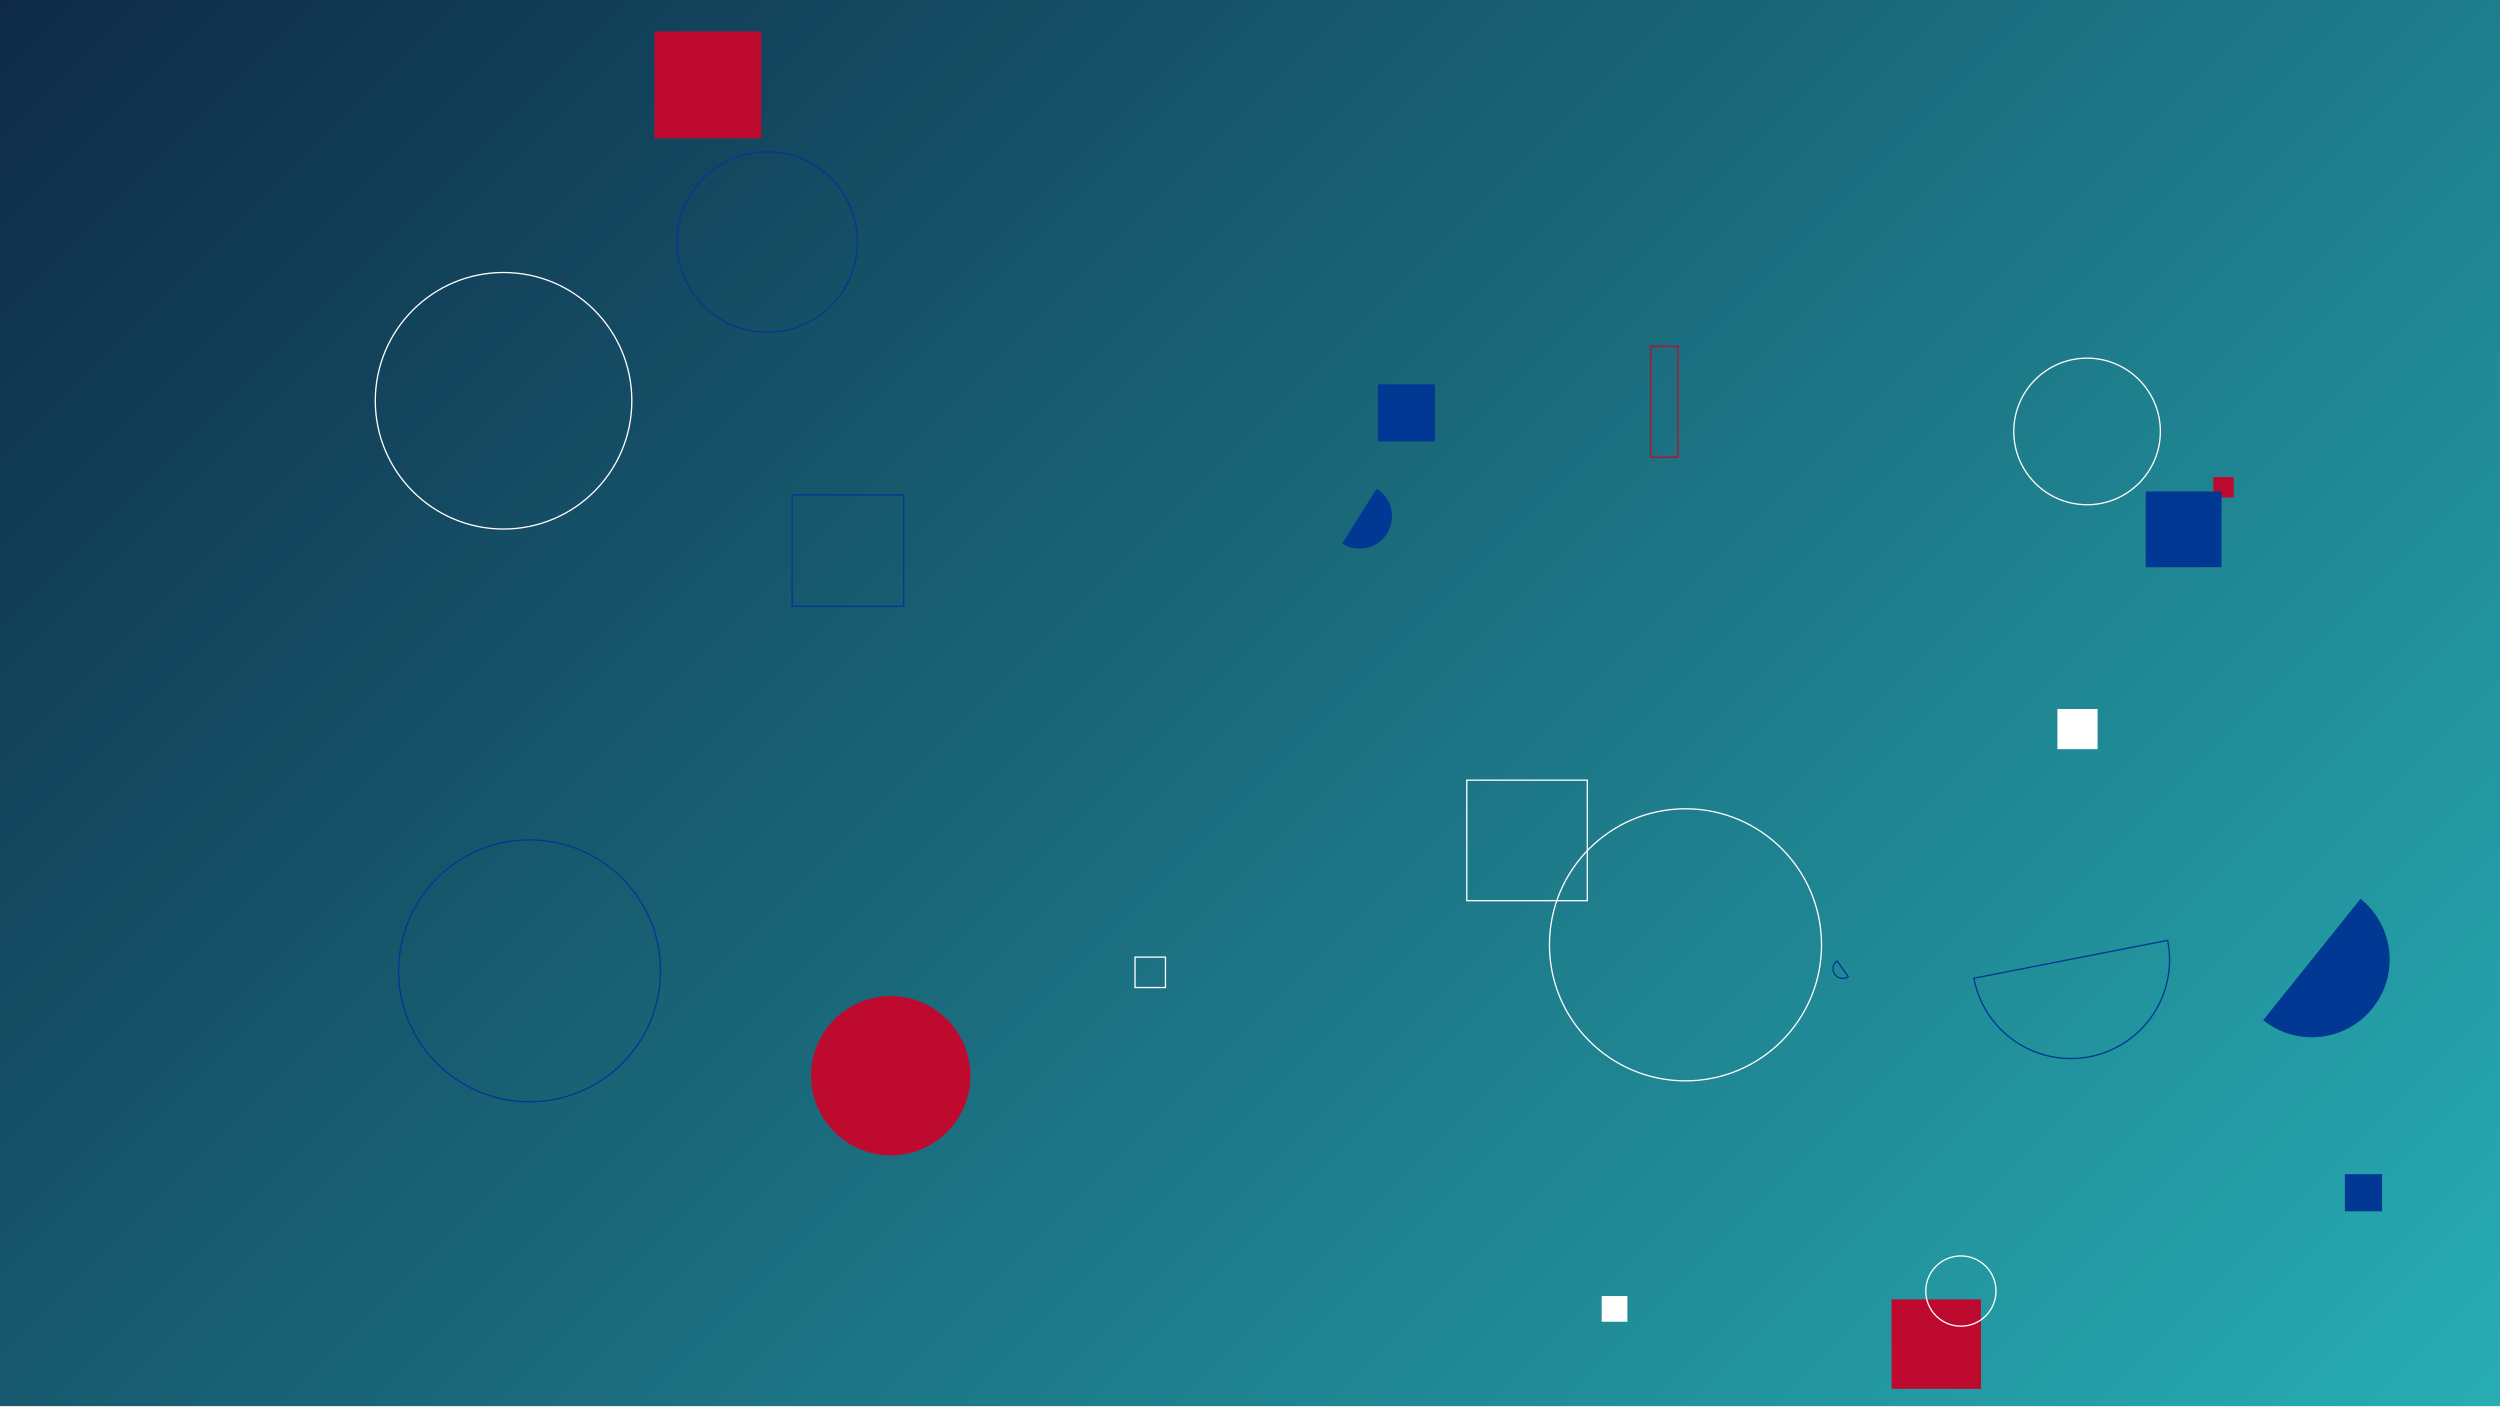
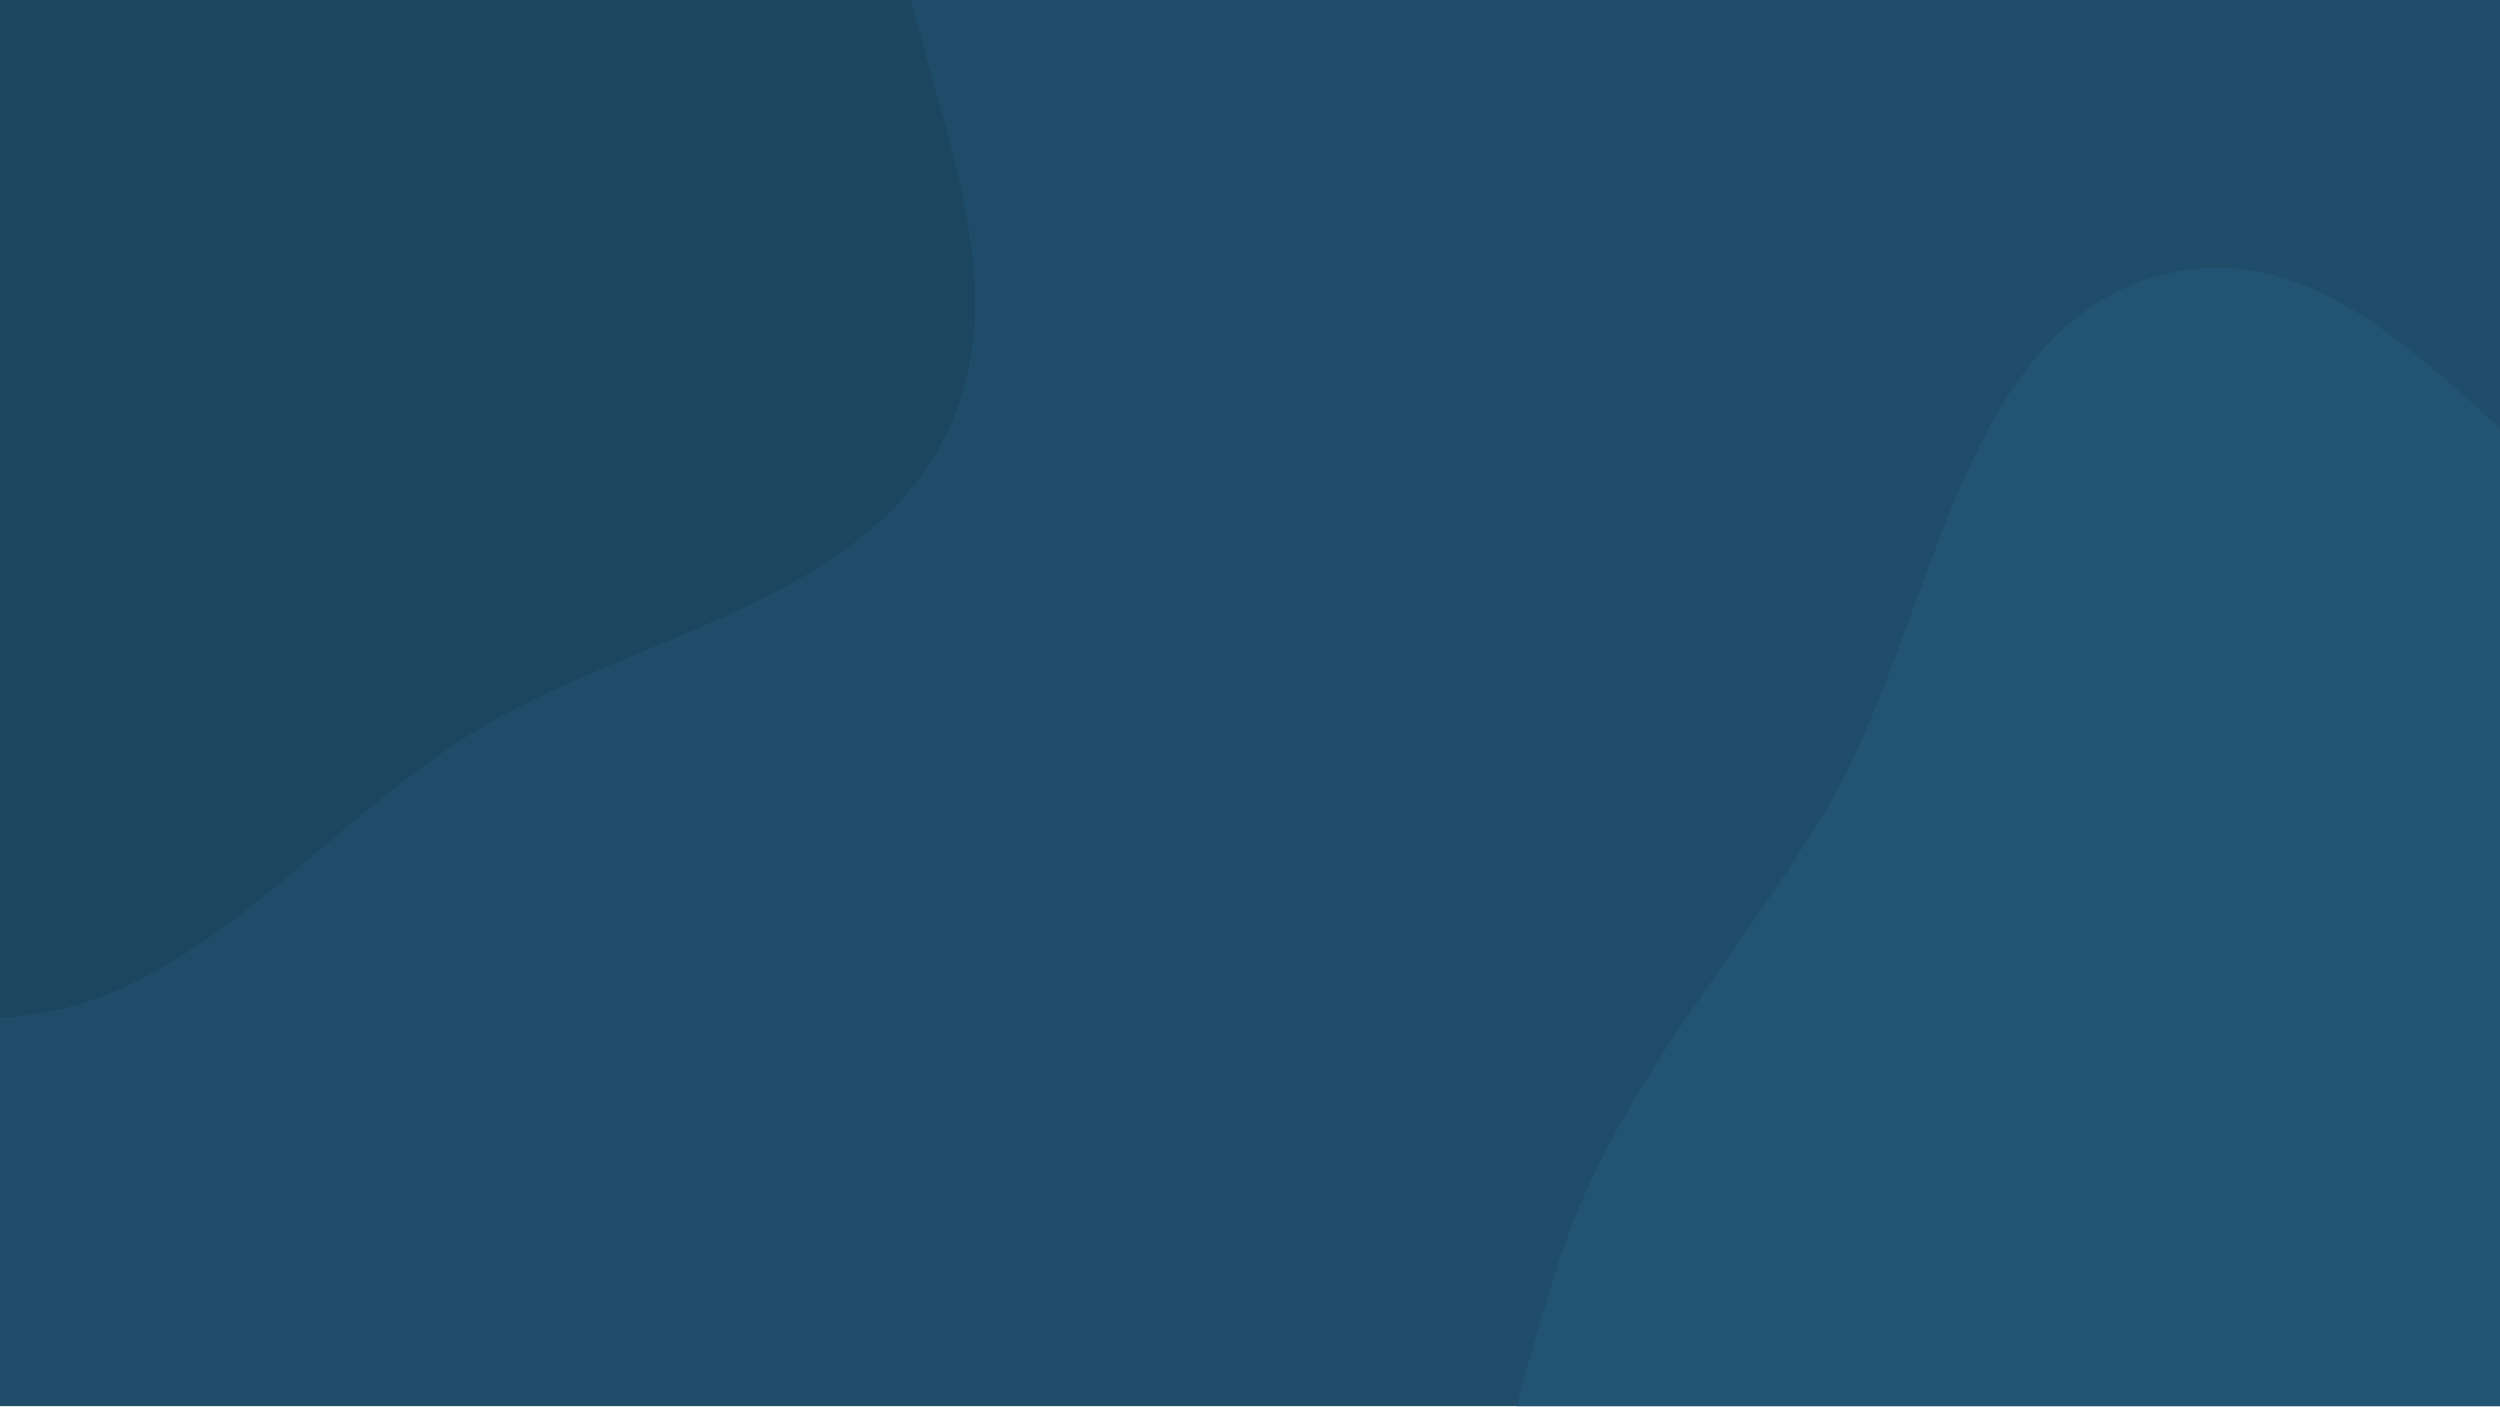
<svg xmlns="http://www.w3.org/2000/svg" version="1.1" width="1920" height="1080" preserveAspectRatio="none" viewBox="0 0 1920 1080">
-   <g mask="url(&quot;#SvgjsMask2381&quot;)" fill="none">
-     <rect width="1920" height="1080" x="0" y="0" fill="url(#SvgjsLinearGradient2382)" />
-     <path d="M1738.14 783.49a59.73 59.73 0 1 0 74.76-93.18z" fill="rgba(0, 56, 147, 1)" />
-     <path d="M622.89 826.15 a61.2 61.2 0 1 0 122.4 0 a61.2 61.2 0 1 0 -122.4 0z" fill="rgba(191, 10, 48, 1)" />
-     <path d="M1267.74 265.95L1288.63 265.95L1288.63 351.13L1267.74 351.13z" stroke="rgba(191, 10, 48, 1)" />
-     <path d="M1410.88 737.98a7.43 7.43 0 1 0 8.62 12.11z" stroke="rgba(0, 56, 147, 1)" />
-     <path d="M519.93 185.87 a69.28 69.28 0 1 0 138.56 0 a69.28 69.28 0 1 0 -138.56 0z" stroke="rgba(0, 56, 147, 1)" />
-     <path d="M1580.09 544.51L1610.94 544.51L1610.94 575.36L1580.09 575.36z" fill="rgba(255, 255, 255, 1)" />
-     <path d="M871.7 735.06L895.07 735.06L895.07 758.43L871.7 758.43z" stroke="rgba(255, 255, 255, 1)" />
-     <path d="M1452.68 997.93L1521.41 997.93L1521.41 1066.66L1452.68 1066.66z" fill="rgba(191, 10, 48, 1)" />
-     <path d="M1800.85 901.75L1829.41 901.75L1829.41 930.31L1800.85 930.31z" fill="rgba(0, 56, 147, 1)" />
-     <path d="M1479 991.53 a26.97 26.97 0 1 0 53.94 0 a26.97 26.97 0 1 0 -53.94 0z" stroke="rgba(255, 255, 255, 1)" />
-     <path d="M288.23 307.79 a98.51 98.51 0 1 0 197.02 0 a98.51 98.51 0 1 0 -197.02 0z" stroke="rgba(255, 255, 255, 1)" />
-     <path d="M1515.89 751.28a75.84 75.84 0 1 0 148.86-29.1z" stroke="rgba(0, 56, 147, 1)" />
-     <path d="M502.62 24.2L584.61 24.2L584.61 106.19L502.62 106.19z" fill="rgba(191, 10, 48, 1)" />
-     <path d="M306.13 745.61 a100.57 100.57 0 1 0 201.14 0 a100.57 100.57 0 1 0 -201.14 0z" stroke="rgba(0, 56, 147, 1)" />
-     <path d="M1230.1 995.36L1249.84 995.36L1249.84 1015.1L1230.1 1015.1z" fill="rgba(255, 255, 255, 1)" />
-     <path d="M1699.77 366.35L1715.48 366.35L1715.48 382.06L1699.77 382.06z" fill="rgba(191, 10, 48, 1)" />
-     <path d="M1189.98 725.63 a104.48 104.48 0 1 0 208.96 0 a104.48 104.48 0 1 0 -208.96 0z" stroke="rgba(255, 255, 255, 1)" />
-     <path d="M1030.8 417.44a24.87 24.87 0 1 0 26.47-42.11z" fill="rgba(0, 56, 147, 1)" />
-     <path d="M1546.58 331.35 a56.29 56.29 0 1 0 112.58 0 a56.29 56.29 0 1 0 -112.58 0z" stroke="rgba(255, 255, 255, 1)" />
-     <path d="M608.35 380.02L694.03 380.02L694.03 465.7L608.35 465.7z" stroke="rgba(0, 56, 147, 1)" />
-     <path d="M1647.91 377.41L1706.12 377.41L1706.12 435.62L1647.91 435.62z" fill="rgba(0, 56, 147, 1)" />
-     <path d="M1058.21 295.19L1102.04 295.19L1102.04 339.02L1058.21 339.02z" fill="rgba(0, 56, 147, 1)" />
-     <path d="M1126.51 599.17L1219.06 599.17L1219.06 691.72L1126.51 691.72z" stroke="rgba(255, 255, 255, 1)" />
+   <g mask="url(&quot;#SvgjsMask1065&quot;)" fill="none">
+     <rect width="1920" height="1080" x="0" y="0" fill="rgba(31, 76, 105, 1)" />
+     <path d="M0,781.469C143.716,776.474,239.737,638.982,362.069,563.39C487.168,486.089,663.101,464.451,727.212,332.107C791.371,199.664,692.713,48.679,682.531,-98.133C671.284,-260.303,767.467,-449.99,664.261,-575.586C561.462,-700.686,361.774,-665.785,200.91,-684.237C66.018,-699.71,-62.996,-688.486,-198.051,-674.499C-364.789,-657.231,-567.273,-713.009,-683.902,-592.604C-799.721,-473.035,-747.808,-273.913,-747.318,-107.448C-746.894,36.719,-748.685,183.692,-681.241,311.112C-615.834,434.684,-493.669,509.696,-378.614,589.135C-259.718,671.226,-144.395,786.488,0,781.469" fill="#1c4560" />
+     <path d="M1920 2015.742C2093.793 1975.026 2119.223 1720.139 2270.436 1625.289 2424.521 1528.637 2664.97 1612.405 2783.272 1474.243 2901.154 1336.571 2901.77 1120.289 2852.094 945.985 2804.617 779.399 2667.961 651.778 2522.2 558.191 2398.606 478.836 2237.053 518.949 2100.959 463.71 1941.843 399.127 1831.763 170.901 1664.571 210.09 1500.417 248.567 1486.876 484.589 1398.723 628.311 1327.072 745.128 1235.357 844.808 1194.943 975.753 1149.031 1124.515 1106.584 1281.987 1150.92 1431.227 1198.061 1589.91 1313.541 1718.429 1445.334 1818.594 1584.556 1924.405 1749.742 2055.63 1920 2015.742" fill="#225372" />
  </g>
  <defs>
-     <mask id="SvgjsMask2381">
+     <mask id="SvgjsMask1065">
      <rect width="1920" height="1080" fill="#ffffff" />
    </mask>
-     <linearGradient x1="10.94%" y1="-19.44%" x2="89.06%" y2="119.44%" gradientUnits="userSpaceOnUse" id="SvgjsLinearGradient2382">
-       <stop stop-color="#0e2a47" offset="0" />
-       <stop stop-color="rgba(39, 173, 179, 1)" offset="1" />
-     </linearGradient>
  </defs>
</svg>
